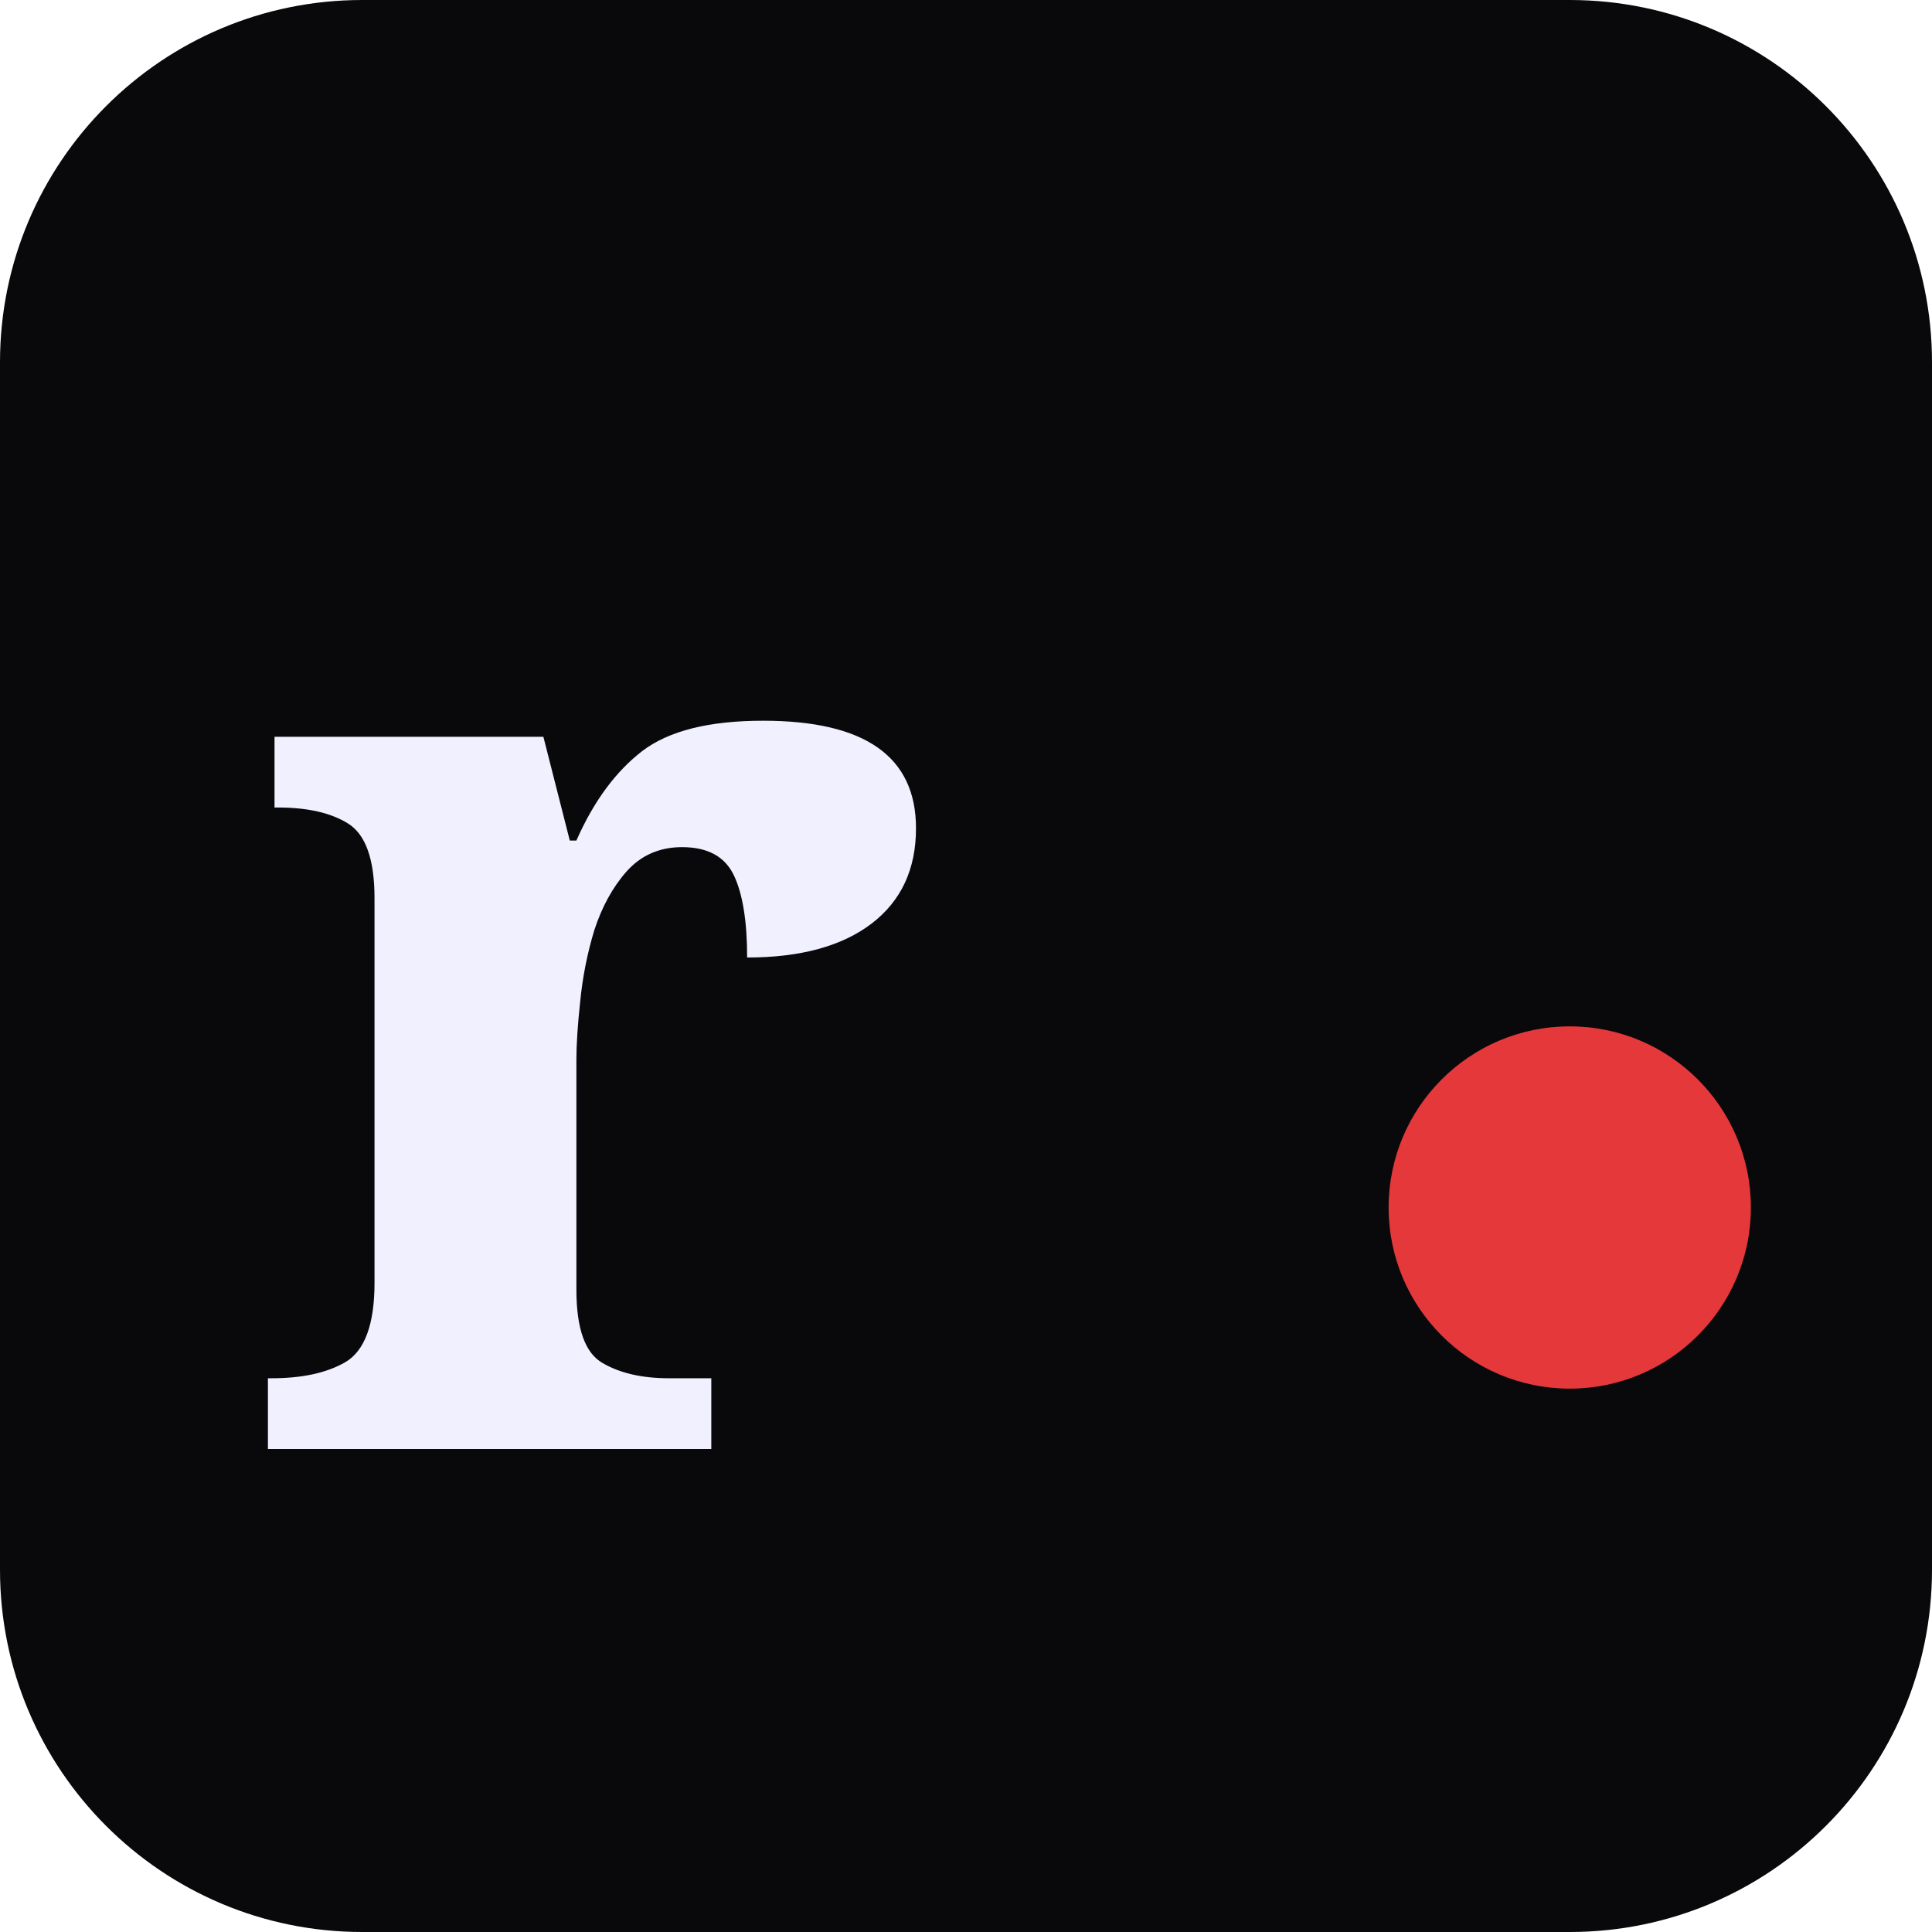
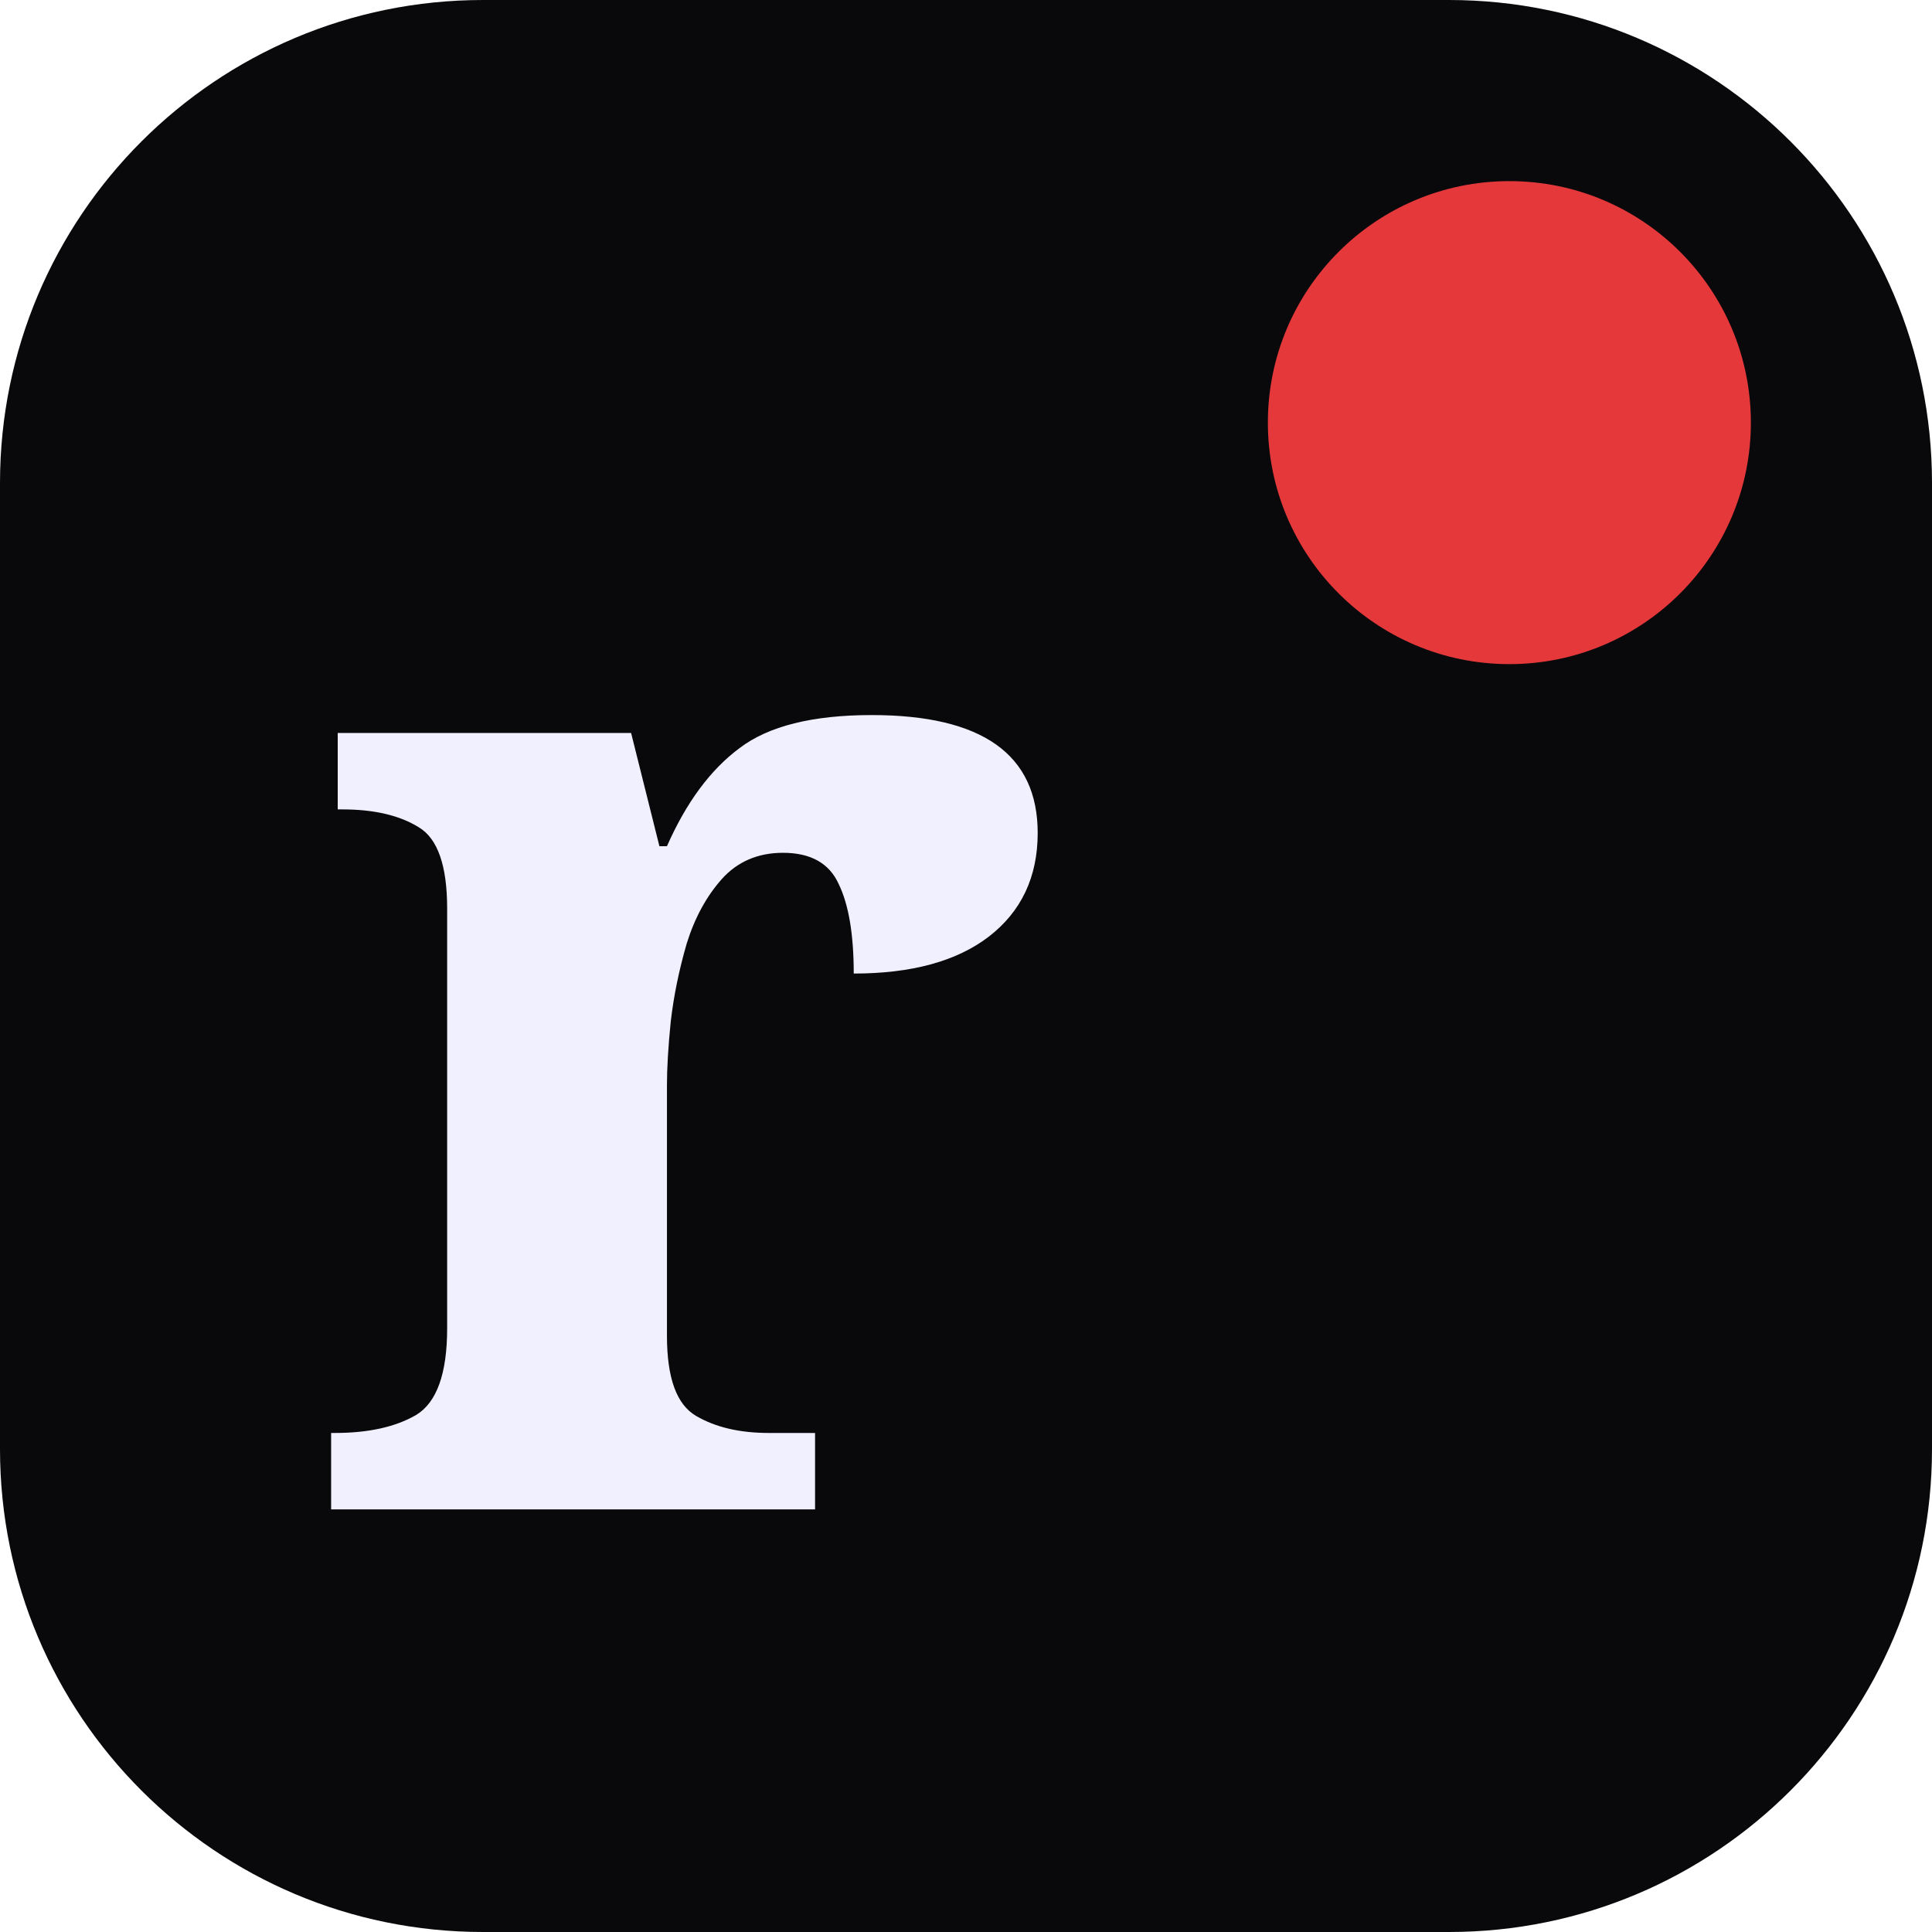
<svg xmlns="http://www.w3.org/2000/svg" viewBox="0 0 32 32">
-   <rect width="32" height="32" rx="6" fill="#09090B" />
-   <text x="4" y="24" font-family="Georgia, serif" font-size="22" font-weight="bold" fill="#F0F0FF">r</text>
-   <circle cx="26" cy="20" r="3" fill="#E5383B" />
+   <rect width="32" height="32" rx="8" fill="#09090B" />
+   <text x="5" y="25" font-family="Georgia, serif" font-size="24" font-weight="bold" fill="#F0F0FF">r</text>
+   <circle cx="25" cy="7" r="4" fill="#E5383B" />
</svg>
